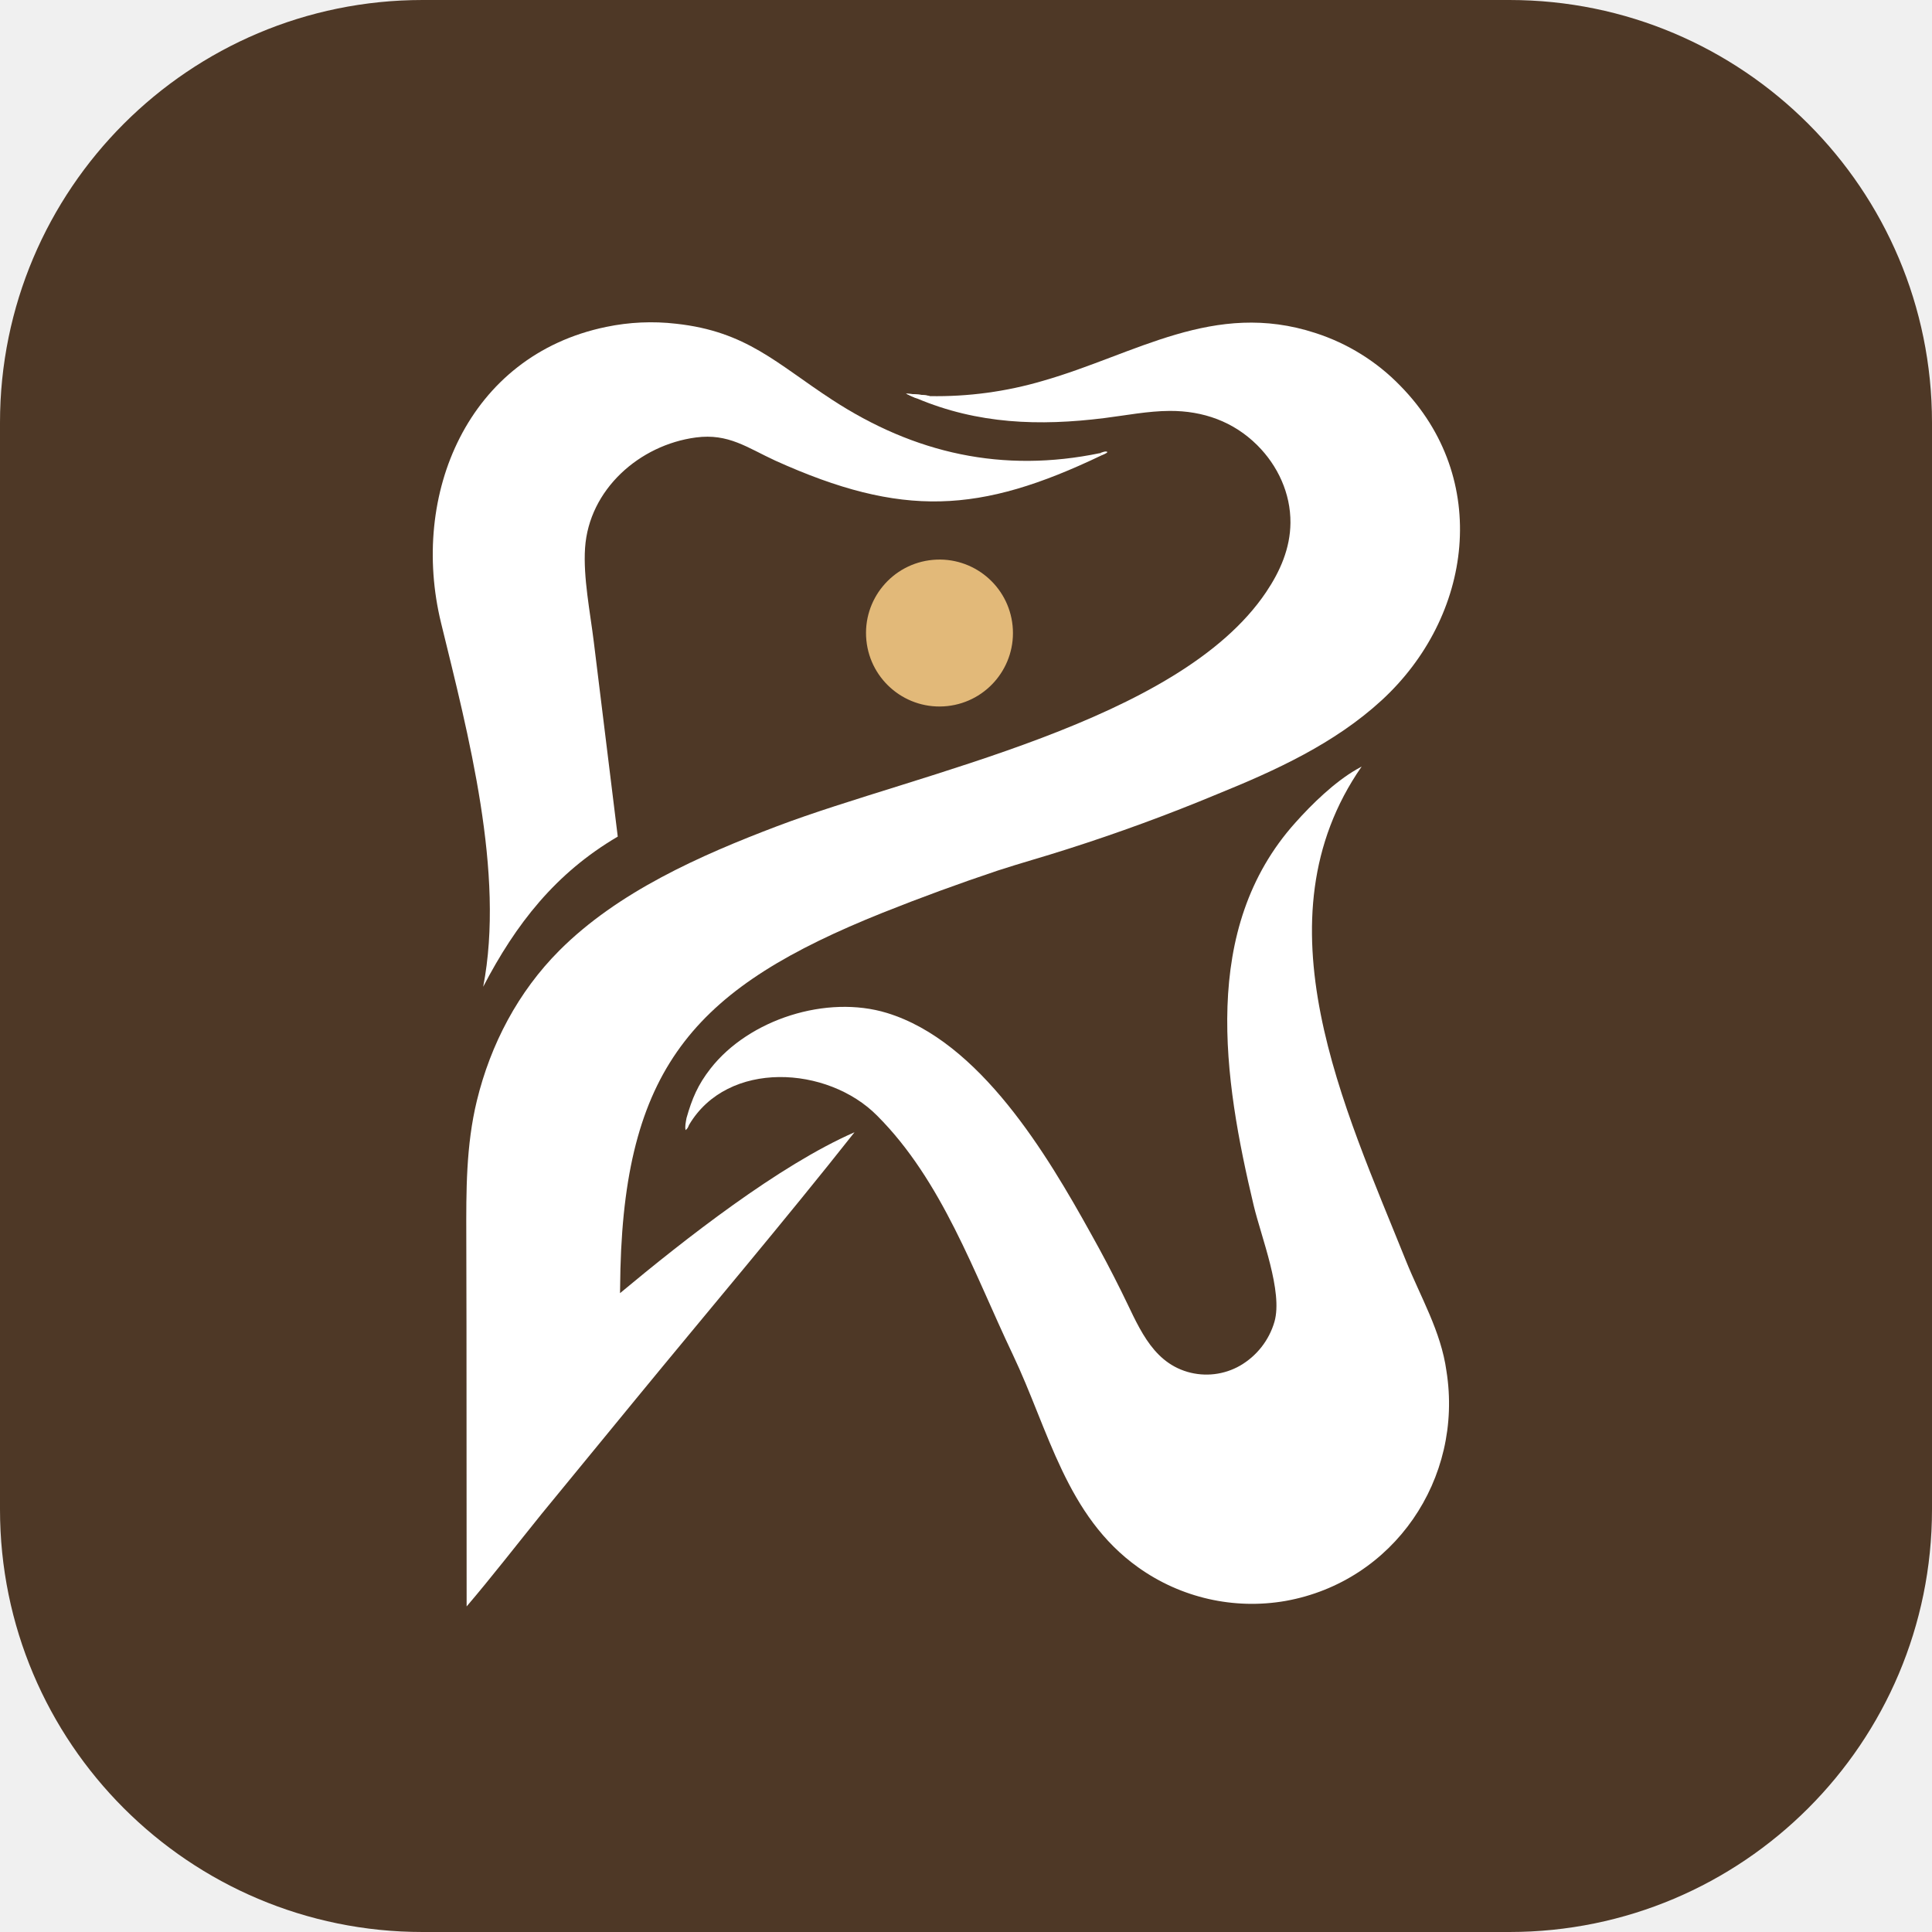
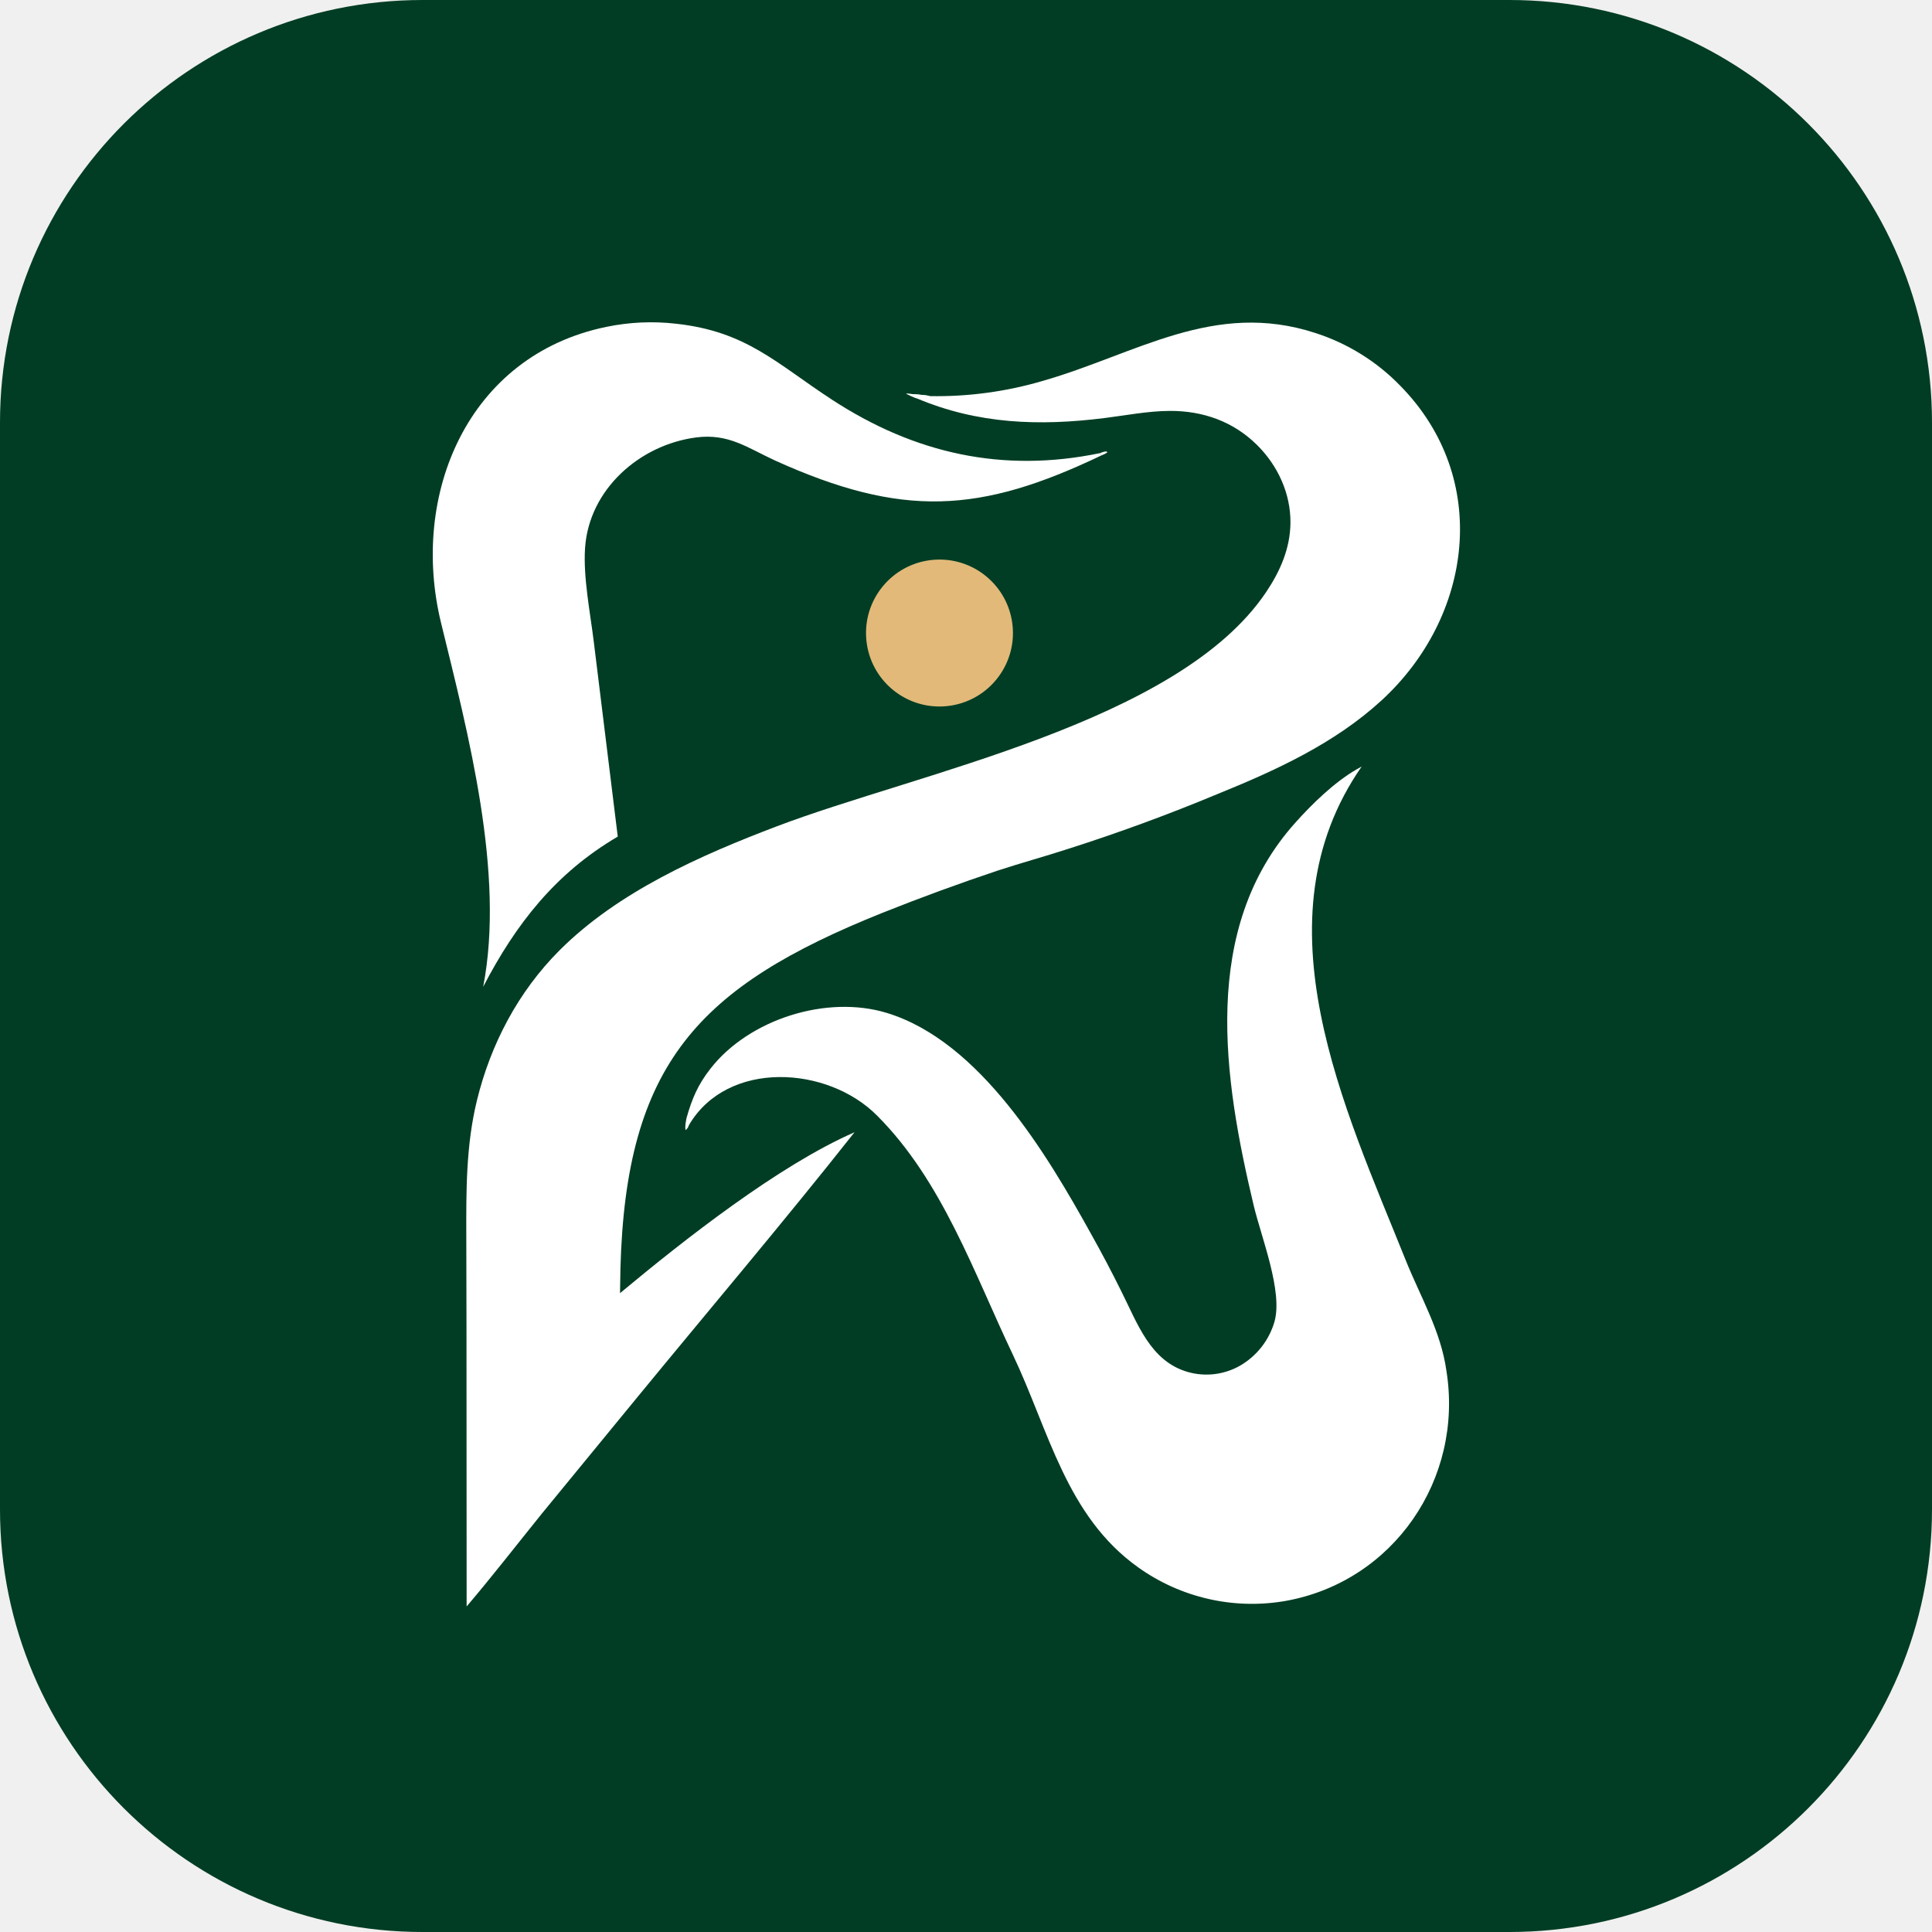
<svg xmlns="http://www.w3.org/2000/svg" viewBox="0 0 64 64">
-   <rect width="64" height="64" rx="14" fill="#4e3826" />
+   <rect width="64" height="64" rx="14" fill="#003d24" />
  <g transform="translate(-9.225 -8.631) scale(0.03964)">
    <path fill="#ffffff" d="M 1009.8 548.762 C 1041.76 549.329 1073.62 545.024 1104.28 535.994 C 1181.78 513.826 1247.11 468.34 1331.9 495.996 C 1358.86 504.665 1383.28 519.843 1402.98 540.19 C 1479.06 617.702 1463.47 733.166 1387.13 803.147 C 1347.87 839.138 1298.79 861.573 1250.03 881.346 C 1208.88 898.501 1167.01 913.86 1124.54 927.38 C 1105.27 933.617 1085.68 938.976 1066.54 945.243 C 1034.13 956.084 1002.03 967.846 970.288 980.517 C 816.224 1042.25 755.718 1106.84 751.198 1278 C 751.034 1284.8 750.92 1291.6 750.856 1298.4 C 805.012 1253.3 883.626 1191.58 946.817 1163.94 C 887.758 1238.71 824.497 1313.24 763.95 1387.04 L 685.694 1482.43 C 665.482 1507.46 643.412 1535.9 622.675 1560.2 L 622.55 1326.31 L 622.394 1251.32 C 622.286 1213.02 622.112 1174.98 631.238 1137.51 C 642.725 1090.35 665.738 1046.56 700.141 1012.07 C 749.091 963.003 817.97 932.541 881.968 908.238 C 1000.72 863.141 1217.4 821.48 1290.72 712.66 C 1302.5 695.185 1310.95 675.985 1311.12 654.621 C 1311.32 630.105 1300.57 606.861 1283.32 589.719 C 1263.46 569.986 1238.1 561.003 1210.29 561.119 C 1192.1 561.196 1173.52 564.881 1155.44 567.133 C 1101.35 573.877 1049.83 572.198 998.764 550.592 C 995.666 549.564 992.817 548.009 989.849 546.667 C 993.348 546.936 1007.49 547.845 1009.8 548.762 z" />
    <path fill="#ffffff" d="M 989.849 546.667 C 993.348 546.936 1007.49 547.845 1009.8 548.762 C 1003.98 550.309 1003.88 547.06 998.764 550.592 C 995.666 549.564 992.817 548.009 989.849 546.667 z" />
    <path fill="#ffffff" d="M 806.393 1152.18 C 811.042 1135.75 815.917 1124.25 826.465 1110.74 C 858.693 1069.46 923.645 1048.84 973.945 1064.25 C 1051.67 1088.07 1107.7 1182.49 1144.59 1249.07 C 1153.38 1264.75 1161.76 1280.66 1169.74 1296.77 C 1183.35 1323.82 1193.97 1355.11 1225.1 1364.2 C 1239.85 1368.48 1255.71 1366.6 1269.04 1358.97 C 1282.97 1350.9 1293.26 1337.77 1297.76 1322.3 C 1304.96 1297.01 1286.76 1251.81 1280.38 1225.03 C 1255.21 1119.3 1235.57 993.9 1315.28 905.151 C 1329.28 889.444 1347.97 871.333 1366.24 860.77 C 1367.69 859.936 1369.15 859.121 1370.62 858.328 C 1281.17 987.066 1356.55 1143.93 1407.5 1270.98 C 1419.75 1301.52 1436.92 1330.21 1441.48 1363.44 C 1455.85 1453.56 1397.4 1539.42 1307.04 1555.6 C 1263.94 1563.12 1219.62 1553.04 1184 1527.63 C 1123.61 1484.67 1109.29 1413.13 1079.02 1349.56 C 1046.57 1281.39 1020.14 1204.55 965.761 1150.1 C 924.39 1108.28 840.786 1103.25 808.573 1157.75 C 807.474 1160.24 807.623 1160.37 805.672 1162.17 C 804.911 1159.16 805.868 1155.38 806.393 1152.18 z" />
    <path fill="#ffffff" d="M 636.501 1042.37 C 654.861 947.625 623.94 831 601.283 738.212 C 575.169 631.265 623.42 514.815 739.295 490.924 C 758.503 486.915 778.23 486.02 797.723 488.271 C 856.613 494.707 881.618 521.475 928.002 551.744 C 997.129 596.854 1070.86 613.244 1152.01 596.396 L 1153.27 598.262 C 1051.54 646.944 986.778 650.615 880.624 602.674 C 857.137 591.848 841.515 579.73 814.288 583.318 C 767.168 589.528 724.905 626.774 721.639 675.72 C 720.004 700.224 725.938 729.435 728.958 754.245 L 748.966 916.865 C 696.989 947.39 663.854 989.778 636.501 1042.37 z" />
    <path fill="#e2b979" d="M 1012.35 685.596 C 1045.89 682.591 1075.59 707.165 1078.92 740.676 C 1082.25 774.186 1057.96 804.124 1024.49 807.778 C 990.55 811.482 960.108 786.788 956.732 752.816 C 953.357 718.843 978.345 688.642 1012.35 685.596 z" />
    <path fill="#ffffff" d="M 1152.01 596.396 C 1153.17 595.911 1157.1 594.226 1158.15 595.518 C 1157.58 596.645 1154.37 597.738 1153.27 598.262 L 1152.01 596.396 z" />
  </g>
</svg>
